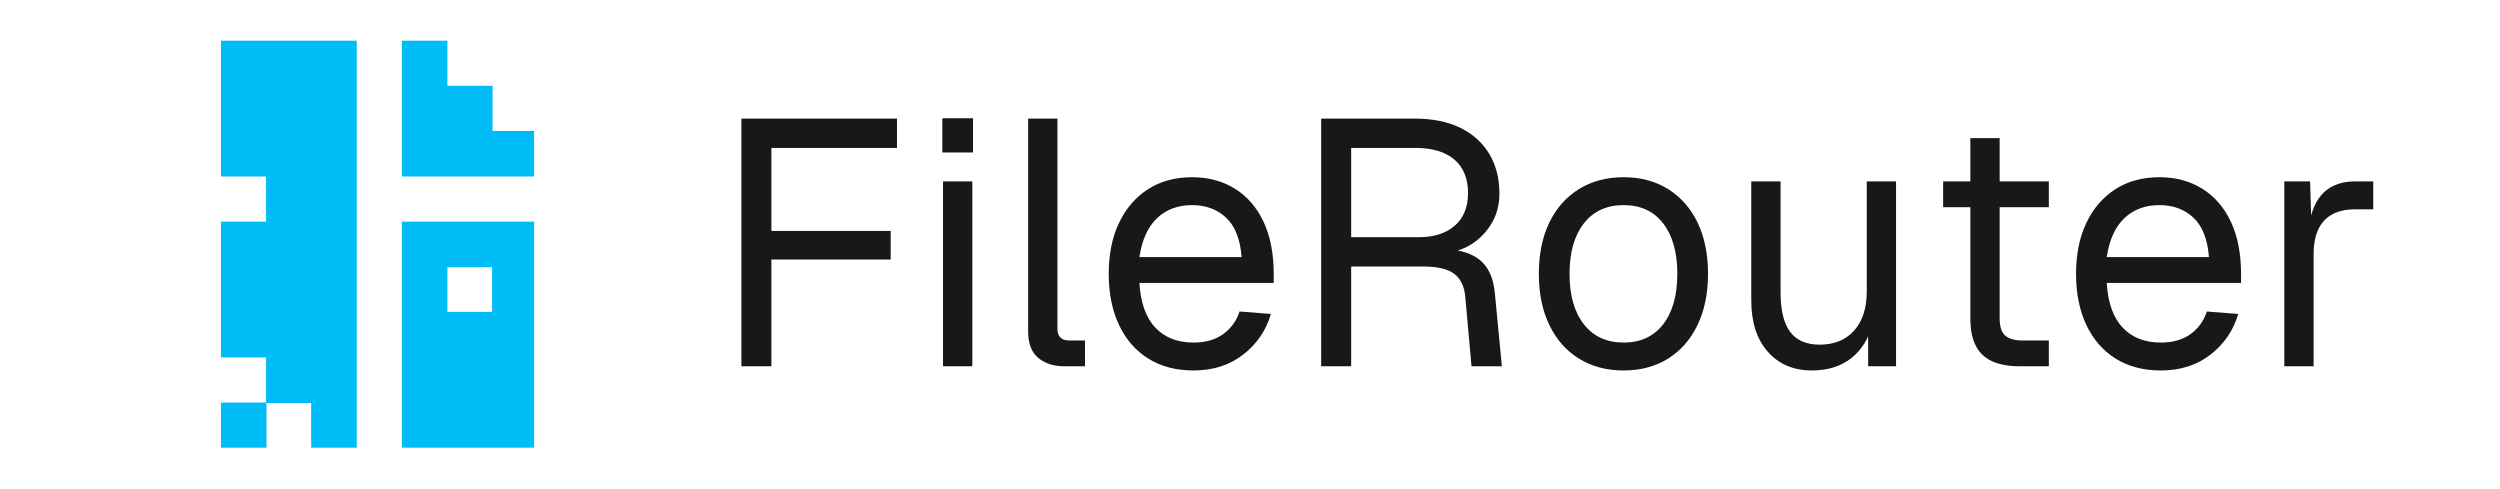
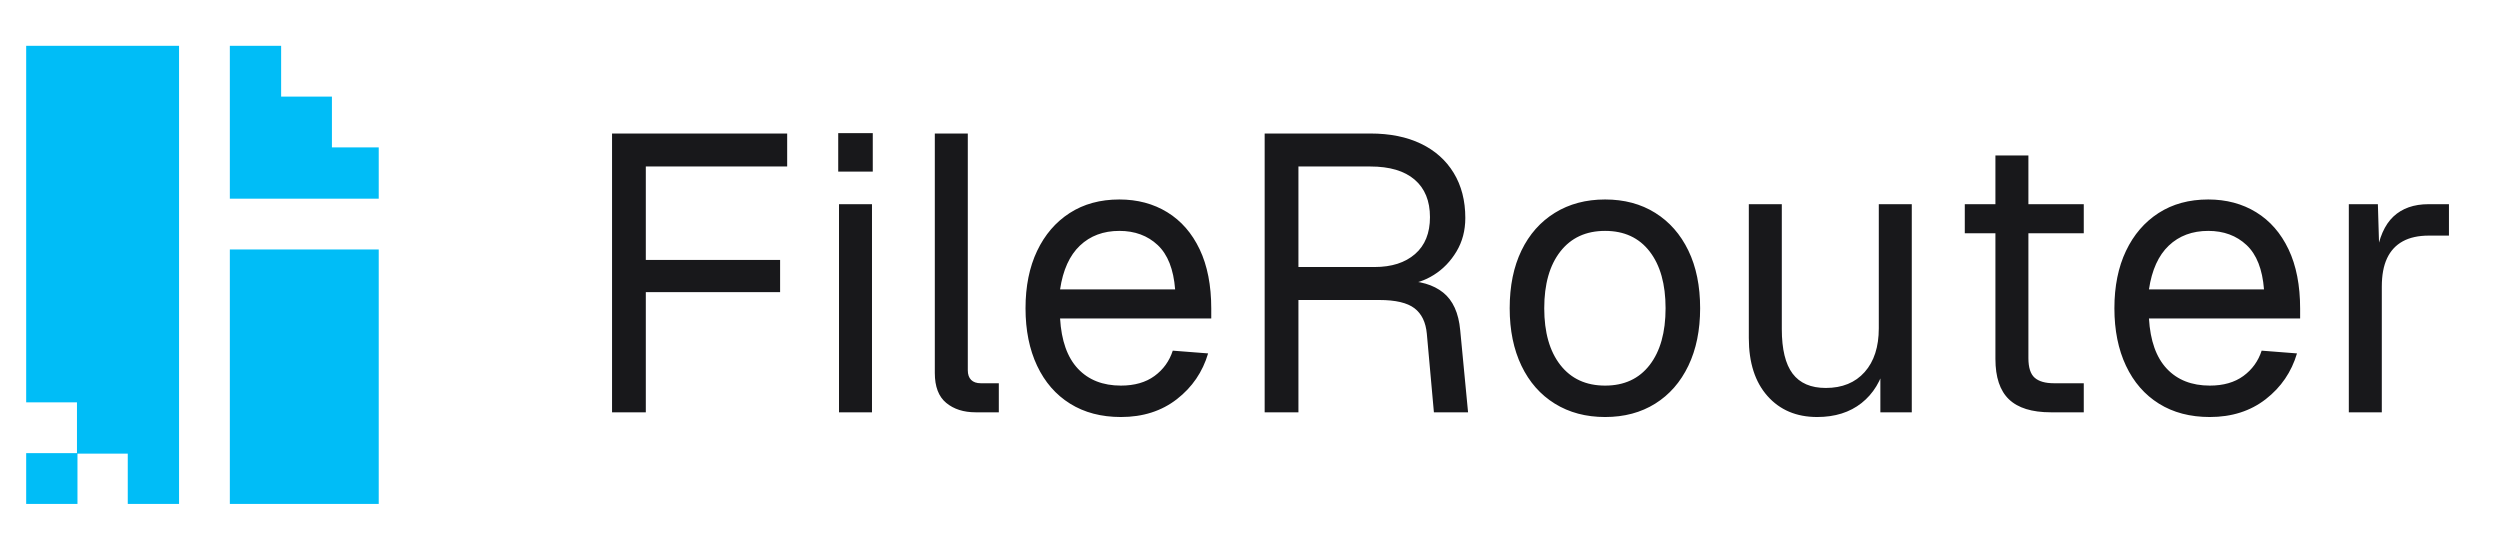
- <svg xmlns="http://www.w3.org/2000/svg" width="430" height="84" viewBox="0 10 430 84" role="img" aria-label="FileRouter">
+ <svg xmlns="http://www.w3.org/2000/svg" width="382" height="84" viewBox="34 10 382 84" role="img" aria-label="FileRouter">
  <g fill="#00bdf7" transform="translate(38 17) scale(.076087)">
-     <path d="M0 0H307V103H0ZM409 0H512V103H409ZM0 102H307V205H0ZM409 102H614V205H409ZM0 204H307V307H0ZM409 204H708V307H409ZM102 307H307V410H102ZM0 409H307V512H0ZM409 409H708V512H409ZM0 511H307V614H0ZM409 511H512V614H409ZM613 511H708V614H613ZM0 613H307V716H0ZM409 613H708V716H409ZM102 716H307V819H102ZM409 716H708V819H409ZM0 818H103V920H0ZM204 818H307V920H204ZM409 818H708V920H409Z" />
+     <path d="M0 0H307V103H0ZM409 0H512V103H409ZM0 102H307V205H0ZM409 102H614V205H409ZM0 204H307V307H0ZM409 204H708V307H409ZM0 307H307V410H0ZM0 409H307V512H0ZM409 409H708V512H409ZM0 511H307V614H0ZM409 511H708V614H409ZM0 613H307V716H0ZM409 613H708V716H409ZM102 716H307V819H102ZM409 716H708V819H409ZM0 818H103V920H0ZM204 818H307V920H204ZM409 818H708V920H409Z" />
  </g>
  <g transform="translate(0 -7)">
    <path fill="#18181b" transform="translate(122 80) scale(.06 -.06)" d="M92 0V710h446v-84H135l43 44V344l-43 44h385v-82H135l43 44V0Zm578 0v530h84V0Zm-2 613v98h88v-98Zm350-613q-46 0-75 24t-29 76v610h84V107q0-16 8.5-24.5T1031 74h46V0Zm370-12q-75 0-129.5 34T1174.5 118.5Q1145 181 1145 265t29.5 146q29.5 62 83 96.5T1384 542q69 0 122-32.5t82.5-94.5Q1618 353 1618 264v-25h-385q5-85 45.5-128t109.5-43q52 0 85.5 24.5T1520 157l90-7q-21-71-79.5-116.5T1388-12Zm-155 325h293q-6 77-44.5 113T1384 462q-61 0-100.5-37.5T1233 313Zm521-313v710h269q75 0 129-26t83.5-74.5Q2265 561 2265 495q0-48-22.5-85.5T2185 350q-35-22-73-24l-6 9q65 0 102.5-30t43.5-96l20-209h-87l-18 200q-4 44-31.5 65T2046 286h-206V0Zm86 370h194q65 0 103 33t38 94q0 62-39 95.5t-113 33.5h-183Zm781-382q-73 0-128 34t-85 96.5Q2378 181 2378 265q0 85 30 147t85 96q55 34 128 34t127.5-34q54.5-34 84.5-96t30-147q0-84-30-146.5T2748.5 22Q2694-12 2621-12Zm0 80q73 0 113.5 52.5T2775 265q0 92-40.5 144.5T2621 462q-73 0-114-52.5T2466 265q0-92 41-144.5T2621 68Zm540-80q-79 0-126.5 53.5T2987 189v341h84V212q0-77 27.5-113.5T3183 62q63 0 99 40.5t36 111.5v316h84V0h-80v131l13-7q-16-65-61-100.5T3161-12Zm595 12q-72 0-106.5 33T3615 136v518h84V138q0-36 16-50t49-14h76V0Zm-219 456v74h303v-74Zm624-468q-75 0-129.5 34T3947.5 118.5Q3918 181 3918 265t29.5 146q29.5 62 83 96.5T4157 542q69 0 122-32.5t82.5-94.5Q4391 353 4391 264v-25h-385q5-85 45.5-128t109.5-43q52 0 85.5 24.5T4293 157l90-7q-21-71-79.5-116.5T4161-12Zm-155 325h293q-6 77-44.5 113T4157 462q-61 0-100.5-37.5T4006 313Zm509-313v530h74l4-134-8 3q10 68 43.5 99.5T4718 530h52v-80h-51q-40 0-66.5-14.5T4612.5 392.5Q4599 364 4599 320V0Z" />
  </g>
</svg>
